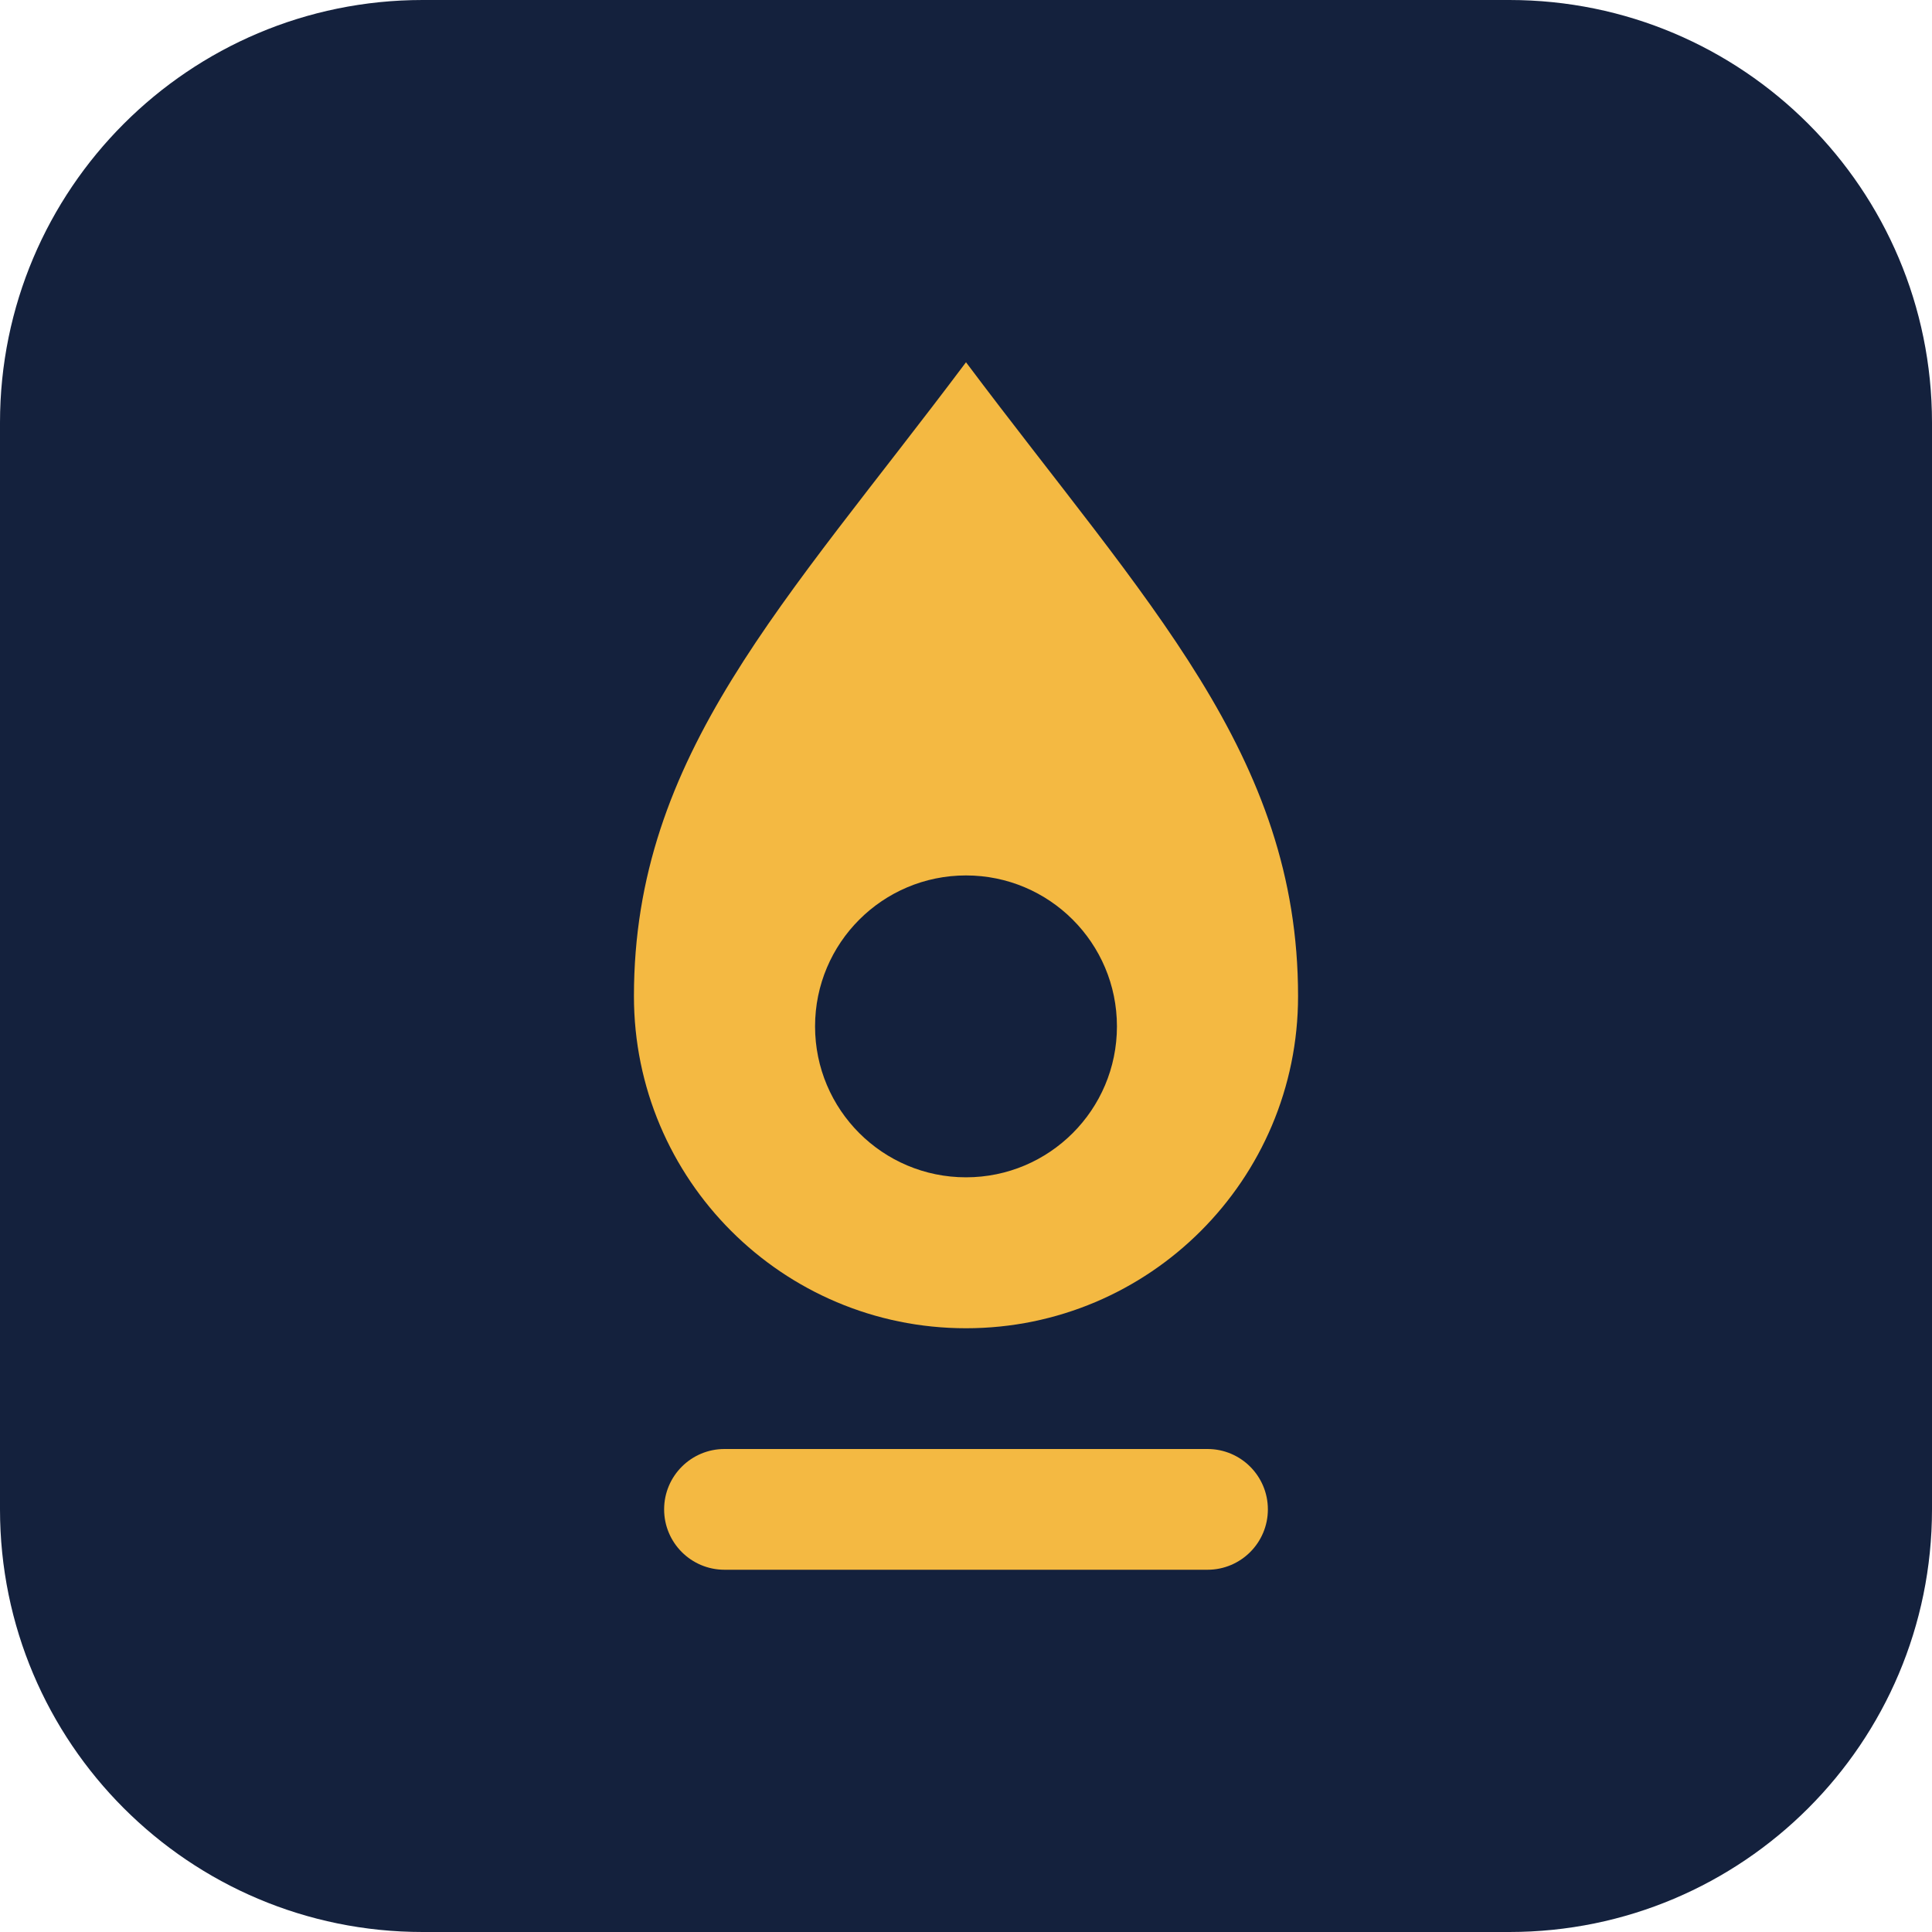
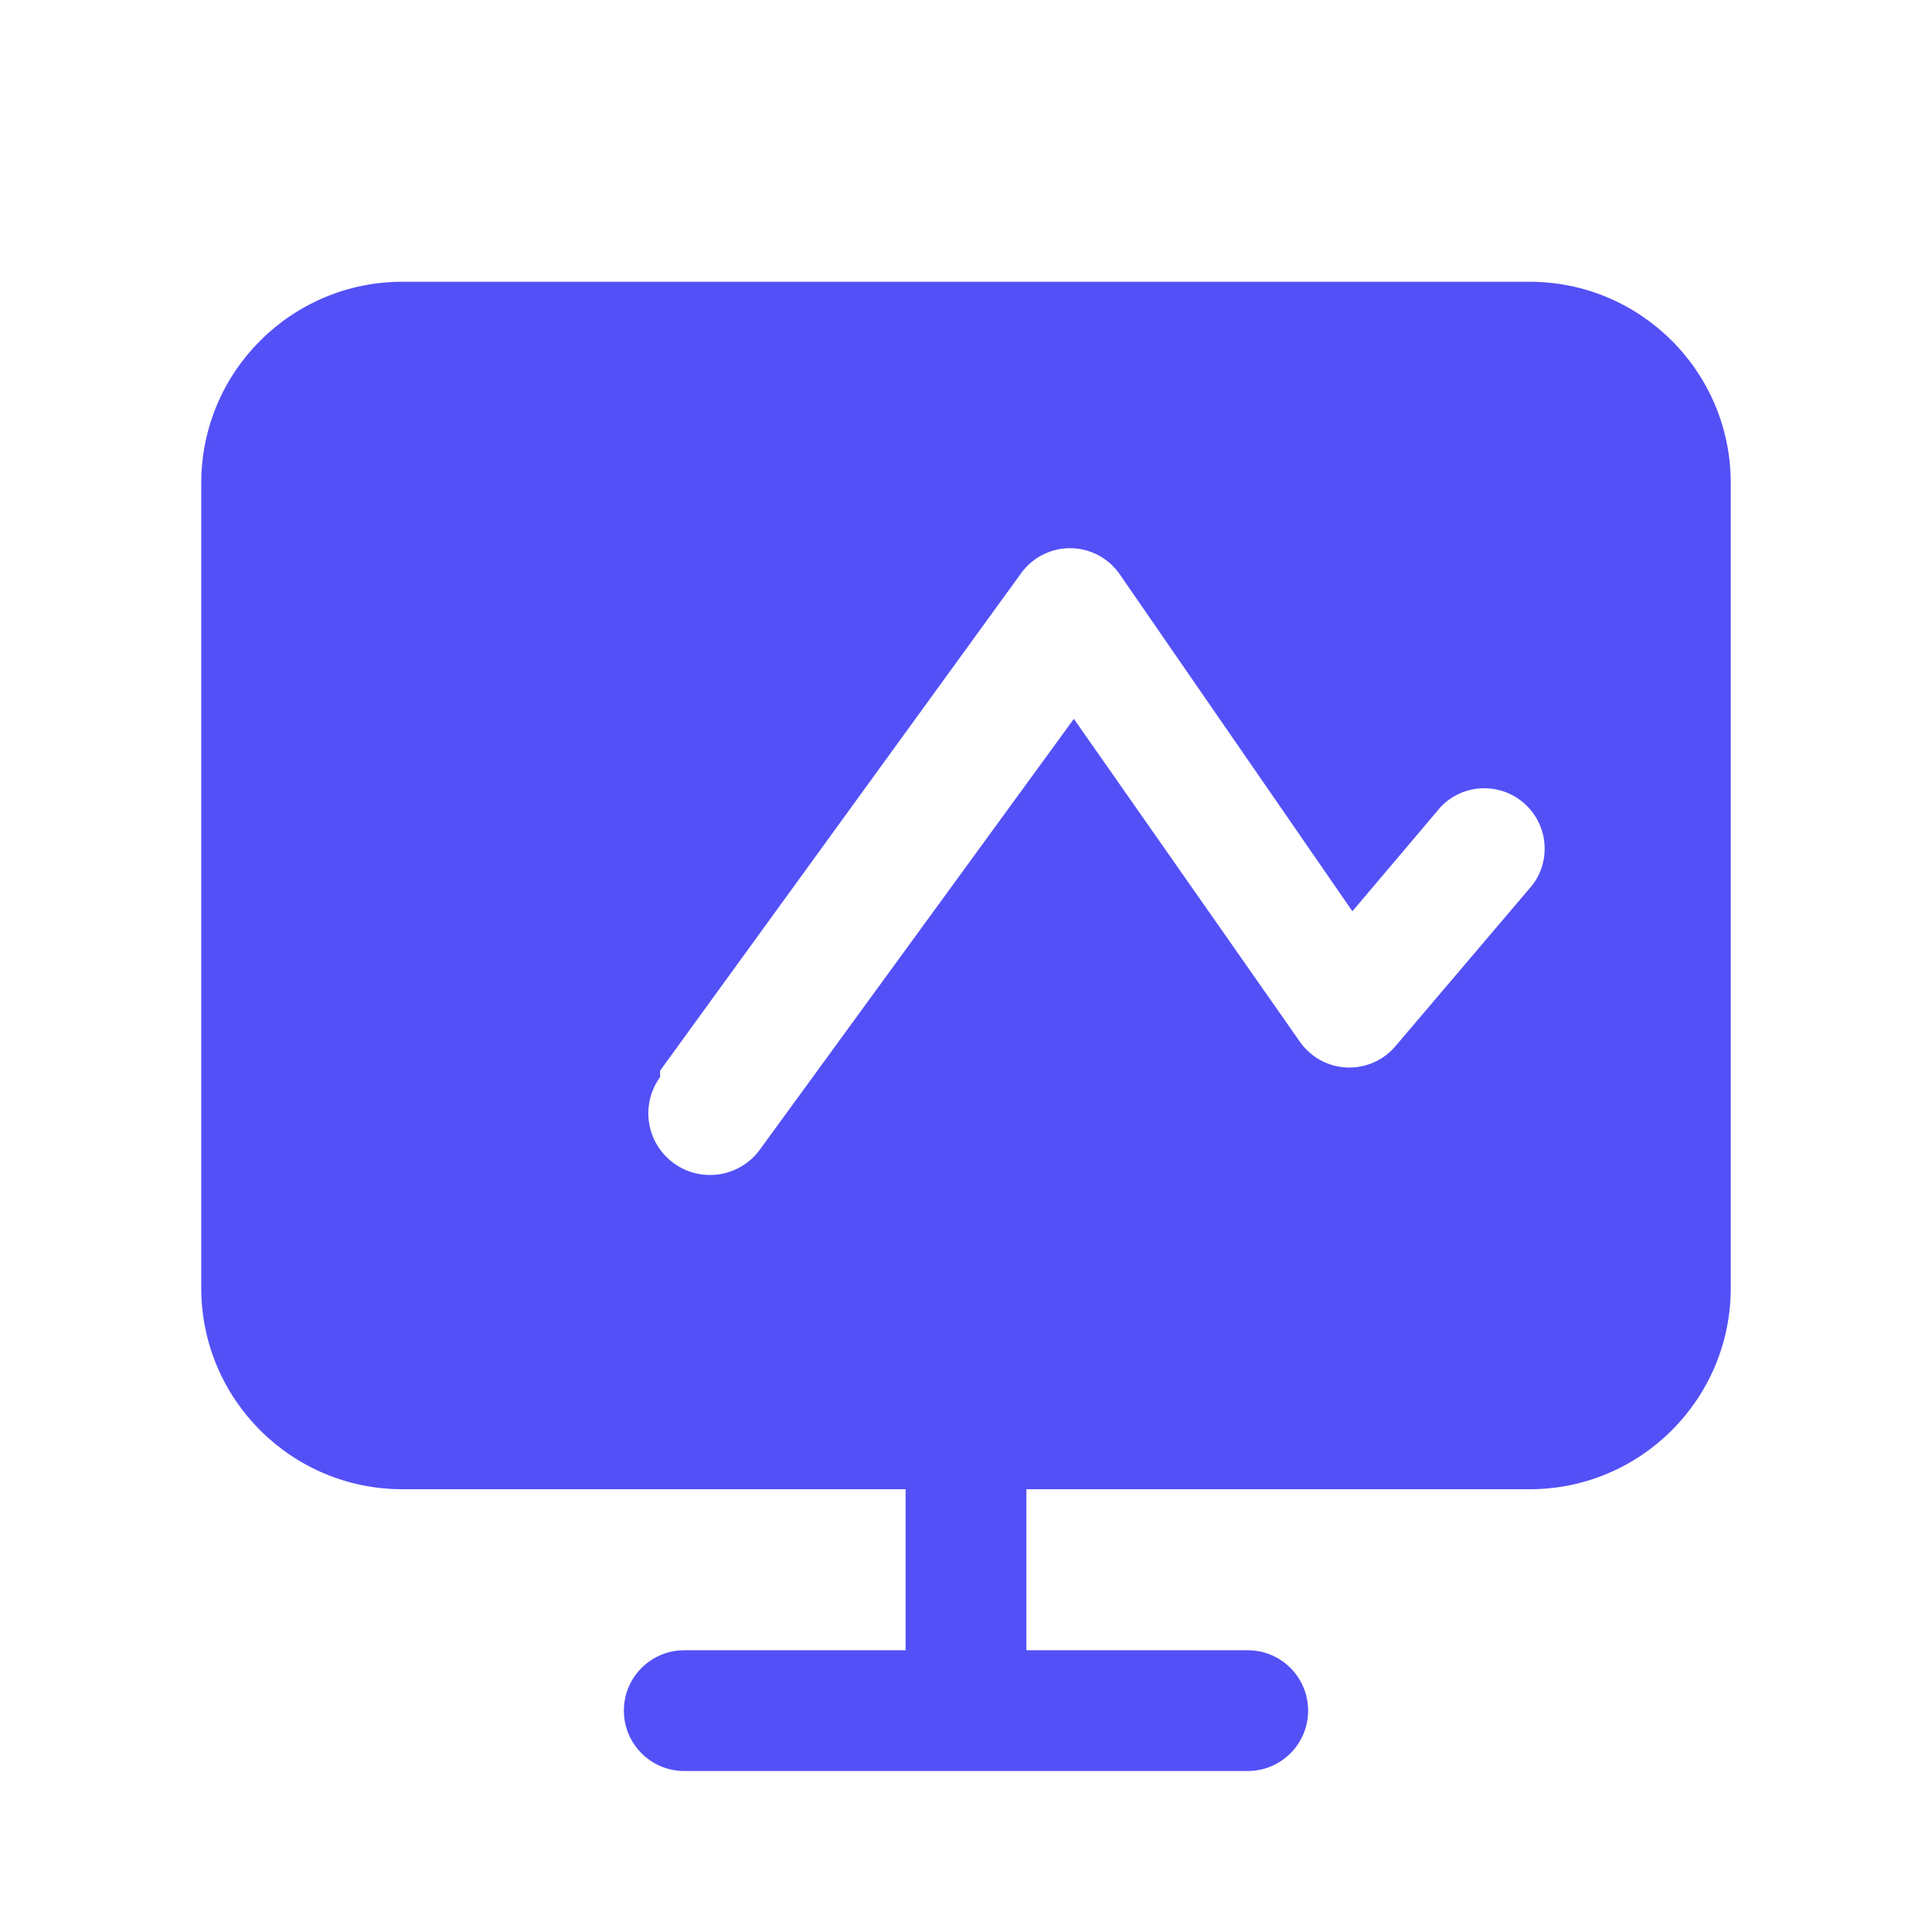
- <svg xmlns="http://www.w3.org/2000/svg" viewBox="0 0 64 64">
-   <rect width="64" height="64" rx="14" fill="#14213D" />
-   <path d="M32 12c6 8 11 13 11 21a11 11 0 0 1-22 0c0-8 5-13 11-21z" fill="#F4B942" />
-   <circle cx="32" cy="34" r="5" fill="#14213D" />
-   <rect x="22" y="48" width="20" height="4" rx="2" fill="#F4B942" />
+ <svg xmlns="http://www.w3.org/2000/svg" viewBox="0 0 24 24" fill="#5350F7">
+   <path d="M5 3.5A2.5 2.5 0 0 0 2.5 6v10A2.5 2.5 0 0 0 5 18.5h6.25V20.5H8.5a.75.75 0 0 0 0 1.5h7a.75.75 0 0 0 0-1.5h-2.75v-2H19a2.5 2.5 0 0 0 2.5-2.5V6A2.5 2.5 0 0 0 19 3.5zm3.2 9.8 4.5-6.2a.75.75 0 0 1 1.2.02l2.9 4.2 1.1-1.3a.75.75 0 0 1 1.14.97l-1.7 2a.75.75 0 0 1-1.2-.06l-2.8-4-3.9 5.35a.75.75 0 0 1-1.24-.9z" />
</svg>
